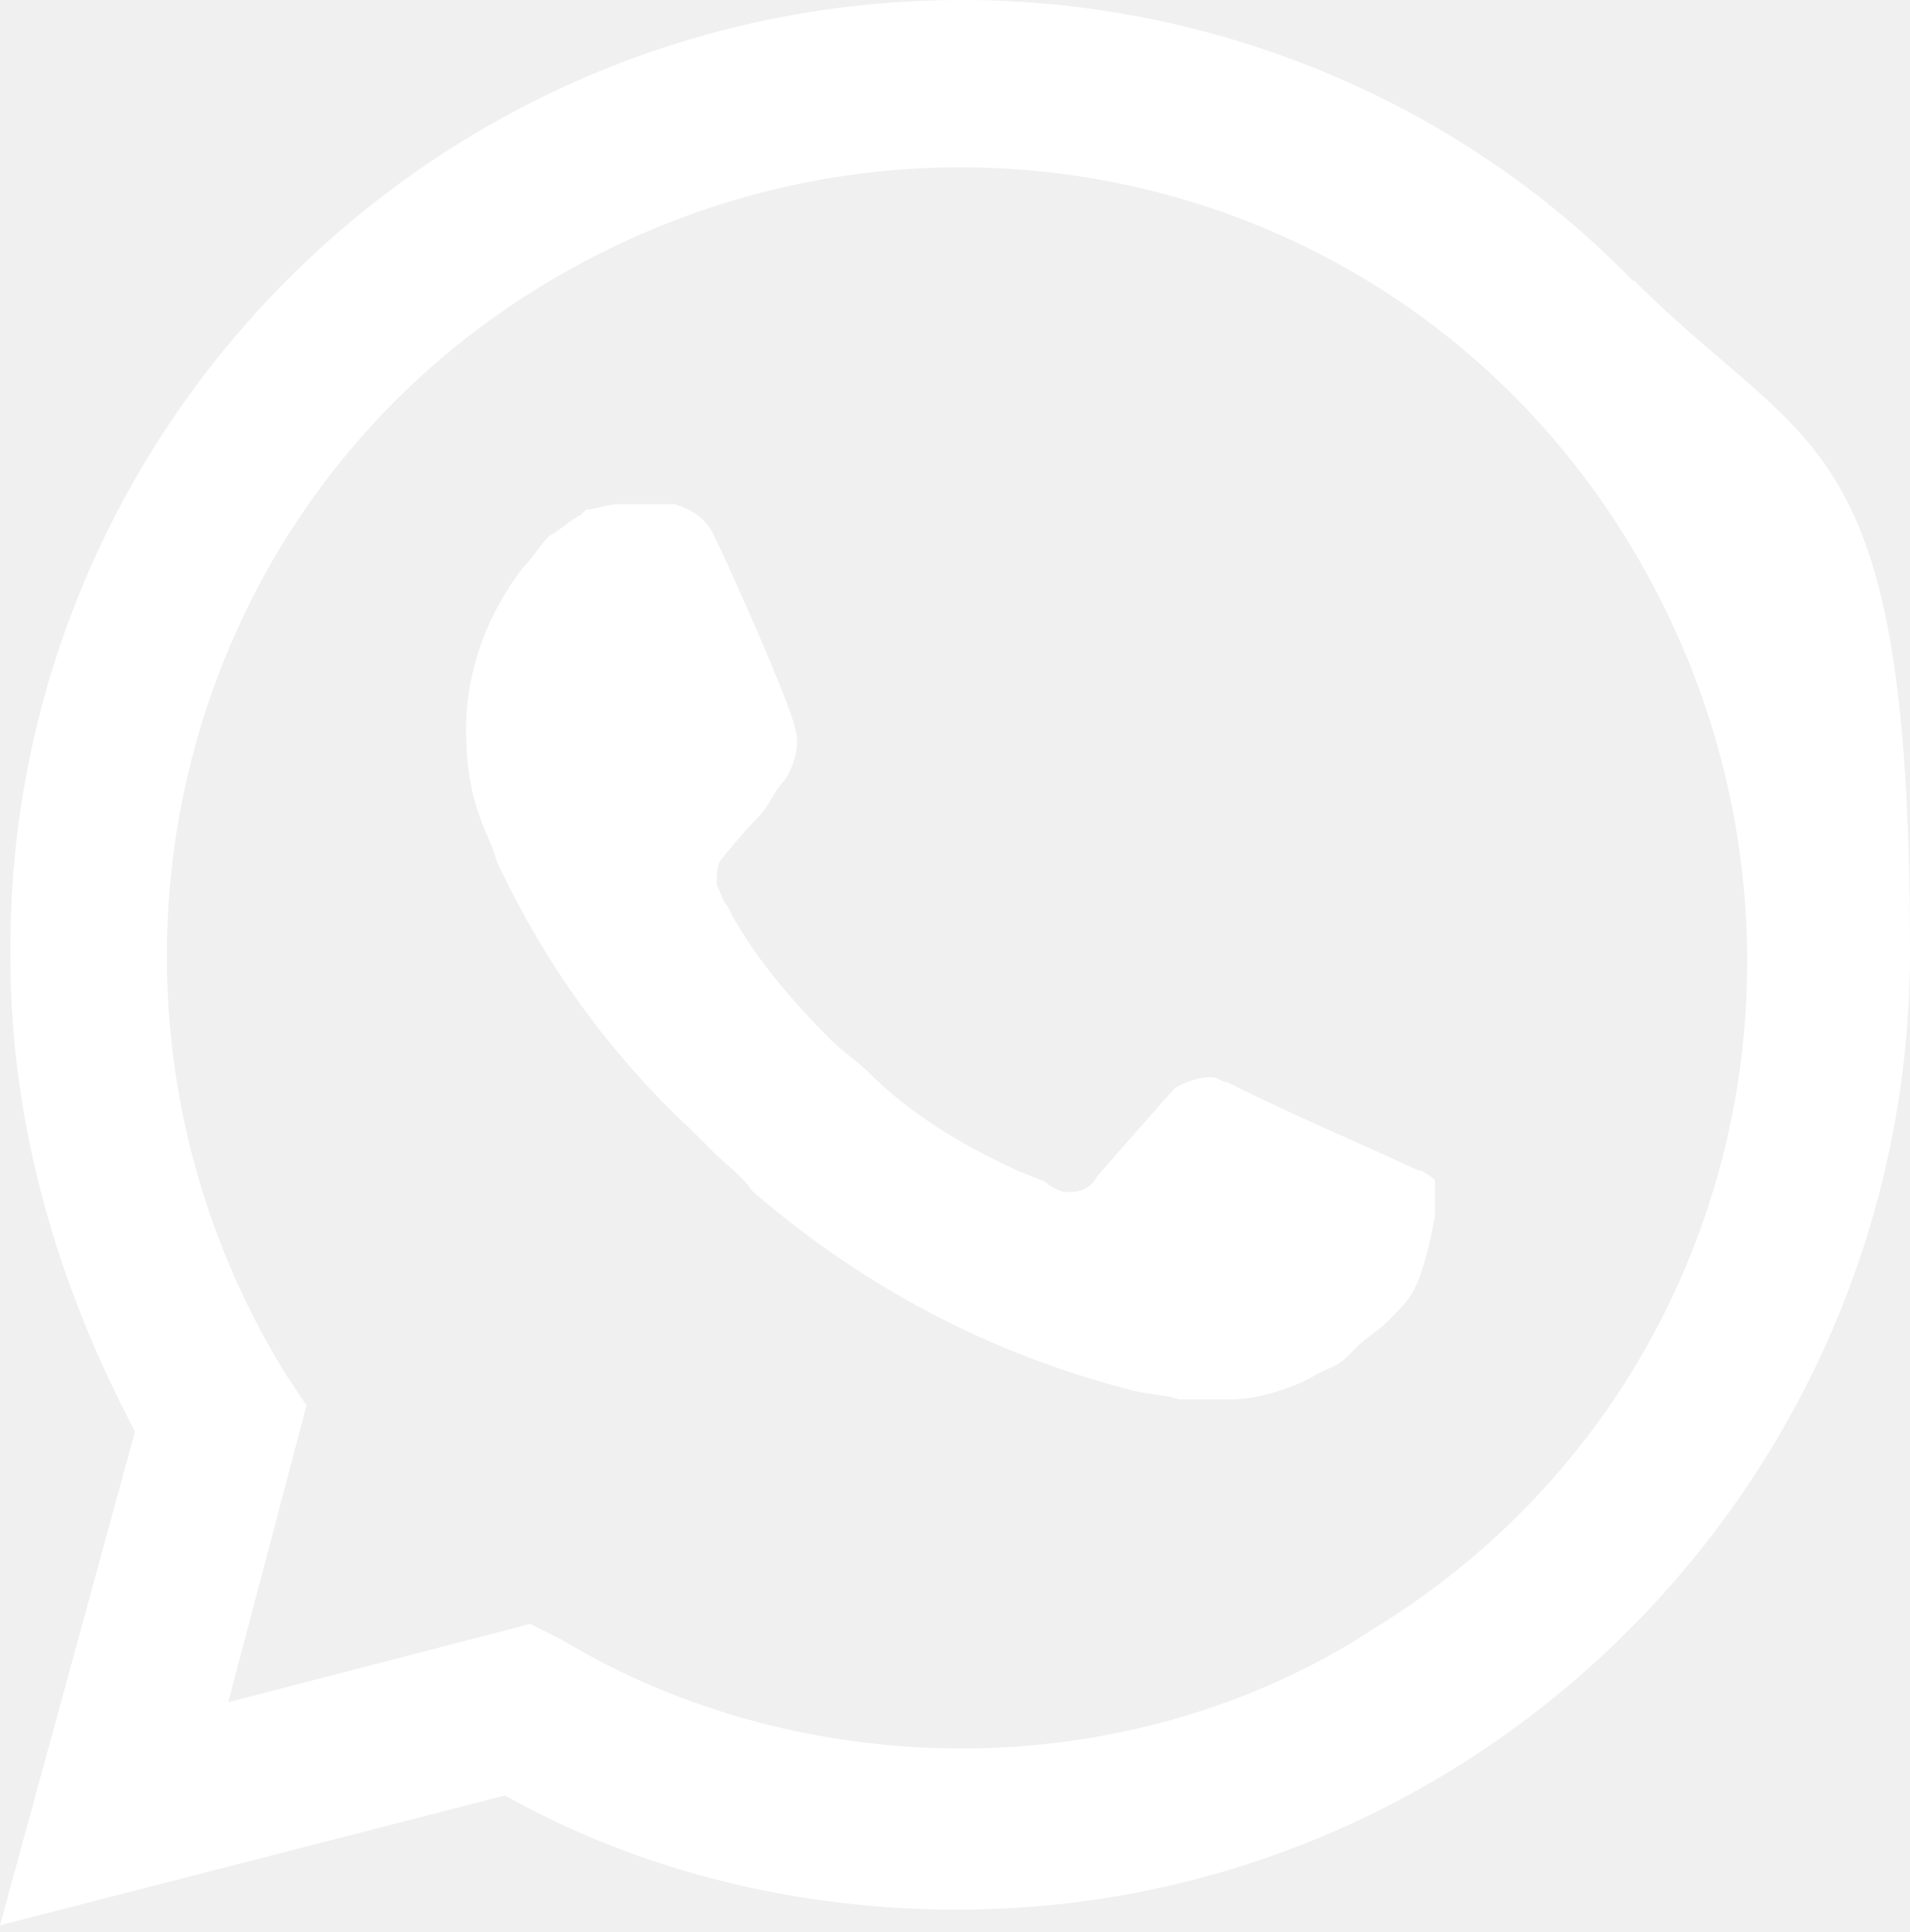
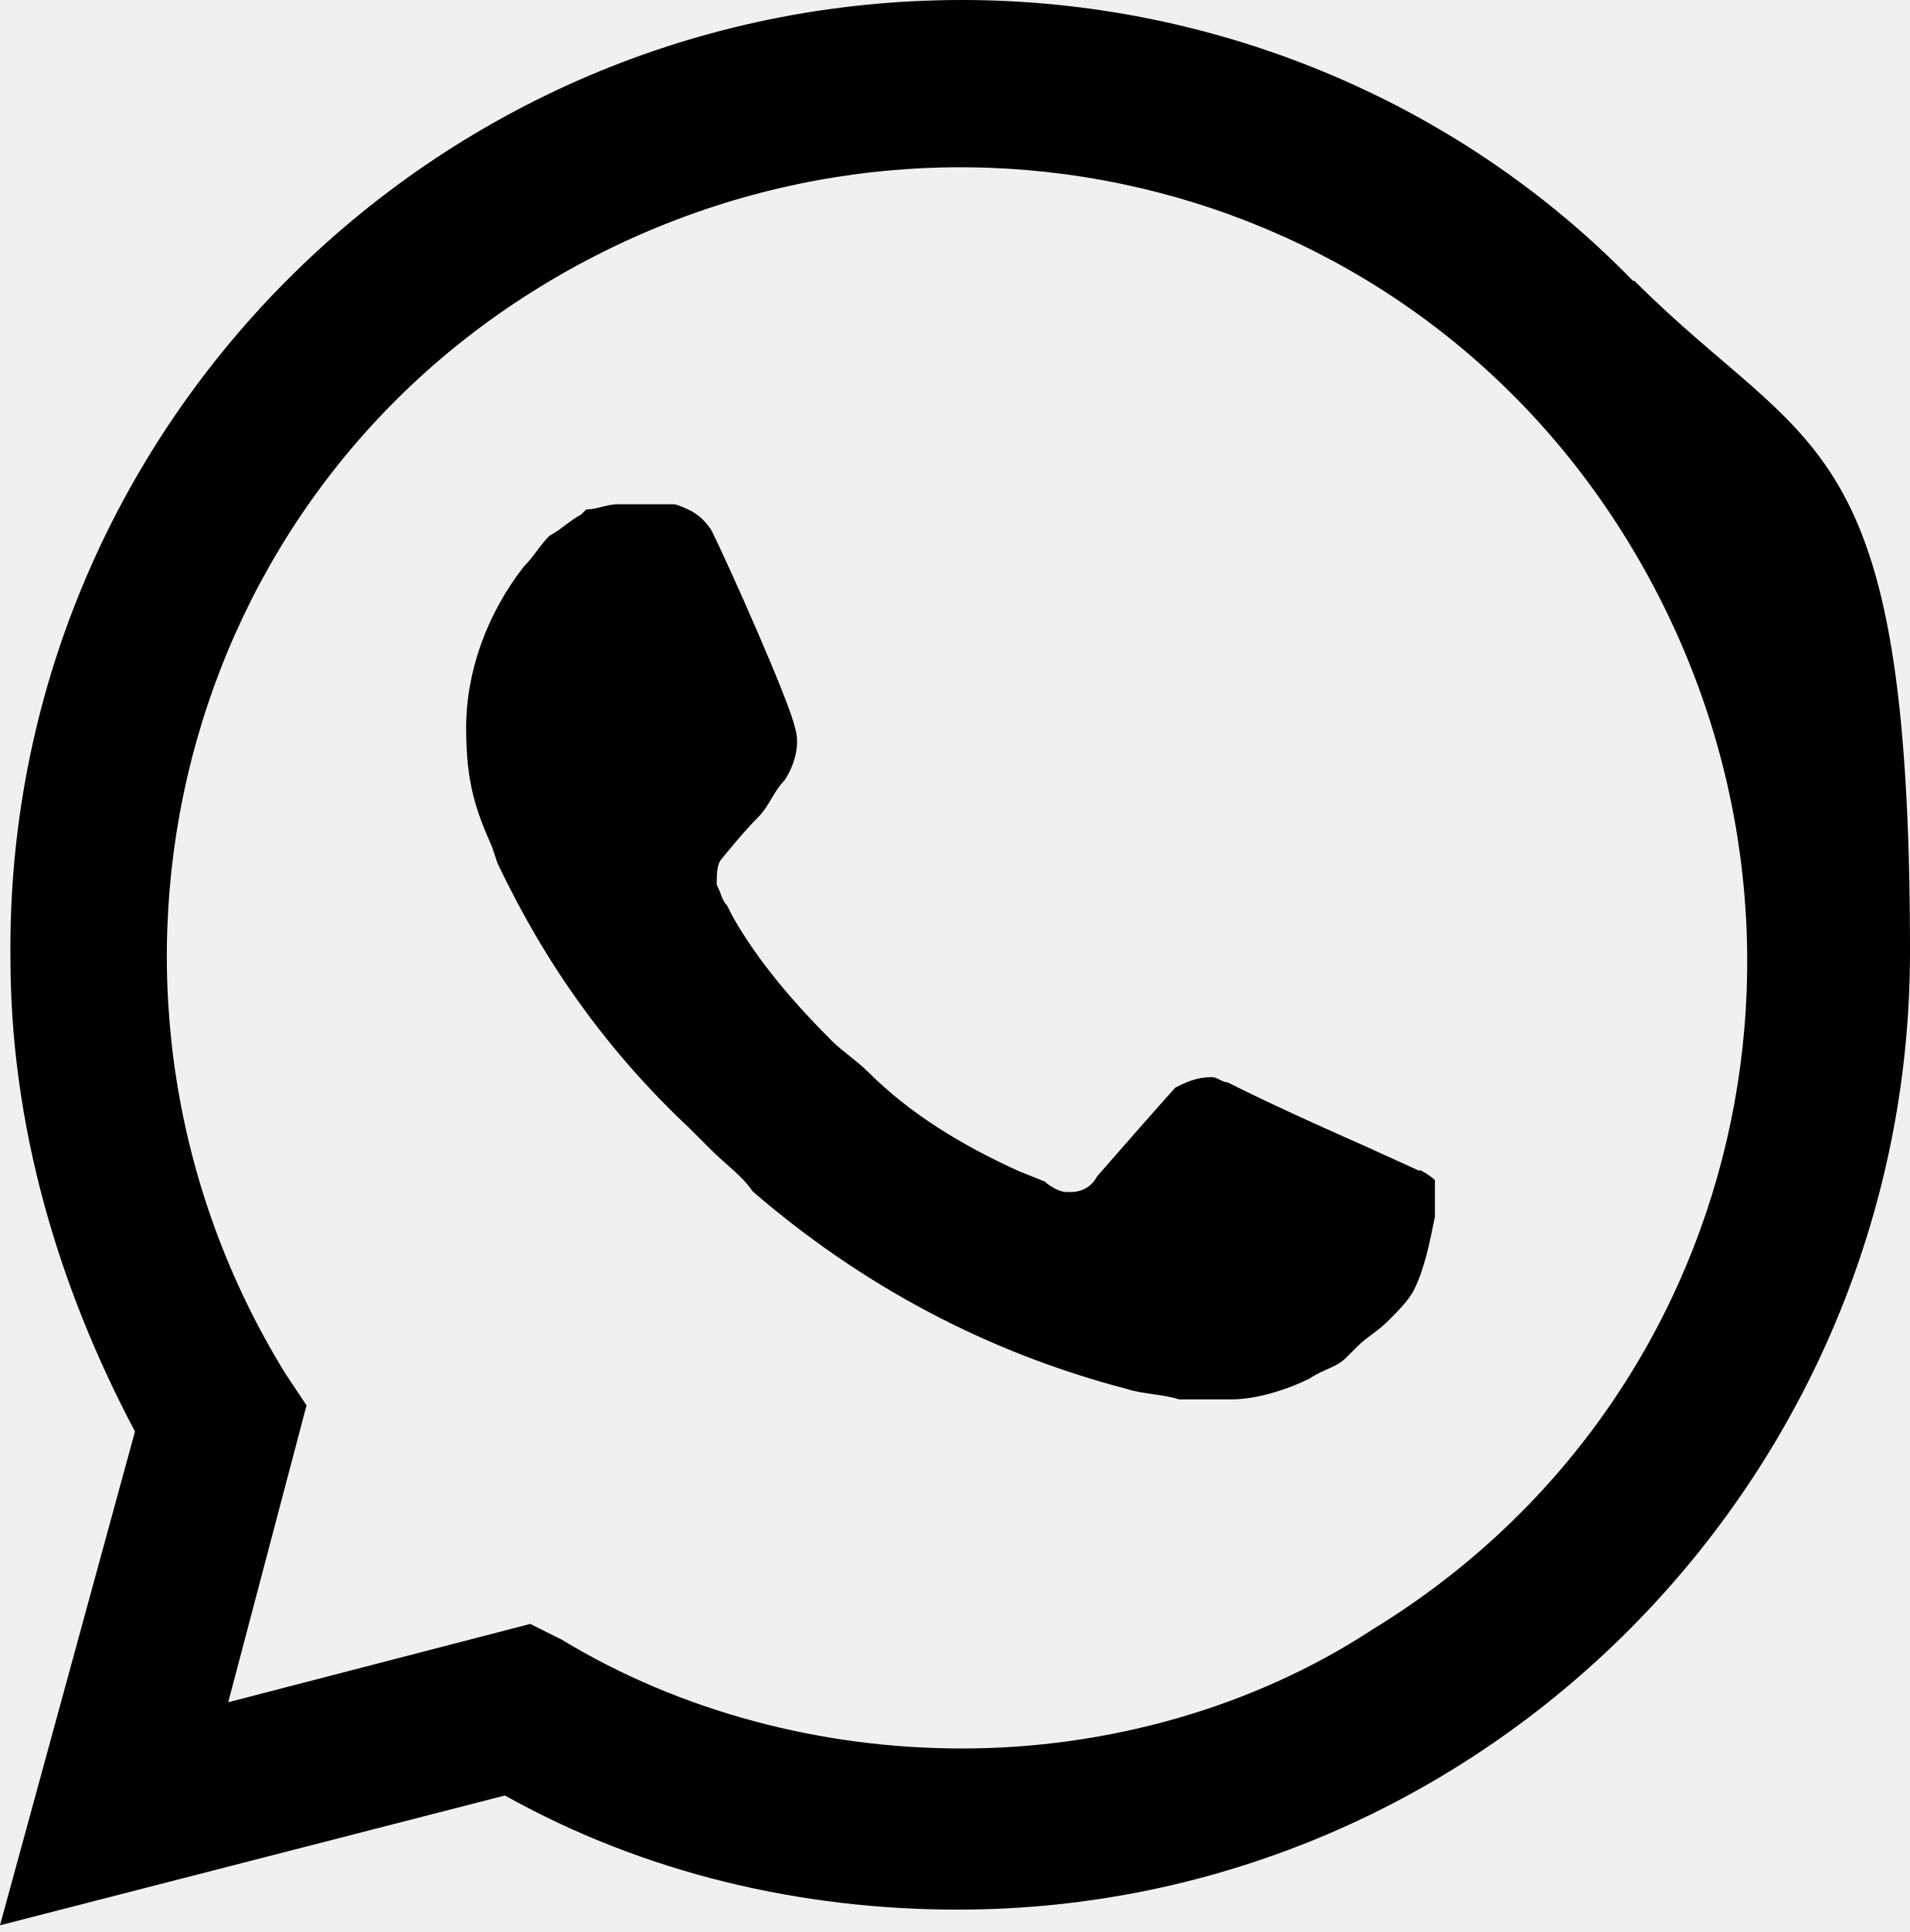
<svg xmlns="http://www.w3.org/2000/svg" id="Livello_1" width="256" height="259" version="1.1" viewBox="0 0 256 259">
-   <path d="M219,37.7C195.3,13.3,162.5,0,129,0,57.9,0,.7,57.9,1.4,128.4c0,22.3,6.3,43.9,16.7,63.5L0,258.1l67.7-17.4c18.8,10.5,39.8,15.3,60.7,15.3,70.5,0,127.7-57.9,127.7-128.4s-13.3-66.3-37-90h0ZM129,234.4c-18.8,0-37.7-4.9-53.7-14.6l-4.2-2.1-40.5,10.5,10.5-39.8-2.8-4.2C7.7,134.6,22.3,69.1,72.5,38.4c50.2-30.7,115.1-16,145.8,34.2,30.7,50.2,16,115.1-34.2,145.8-16,10.5-35.6,16-55.1,16h0ZM190.4,157l-7.7-3.5s-11.2-4.9-18.1-8.4c-.7,0-1.4-.7-2.1-.7-2.1,0-3.5.7-4.9,1.4,0,0-.7.7-10.5,11.9-.7,1.4-2.1,2.1-3.5,2.1h-.7c-.7,0-2.1-.7-2.8-1.4l-3.5-1.4c-7.7-3.5-14.6-7.7-20.2-13.3-1.4-1.4-3.5-2.8-4.9-4.2-4.9-4.9-9.8-10.5-13.3-16.7l-.7-1.4c-.7-.7-.7-1.4-1.4-2.8,0-1.4,0-2.8.7-3.5,0,0,2.8-3.5,4.9-5.6,1.4-1.4,2.1-3.5,3.5-4.9,1.4-2.1,2.1-4.9,1.4-7-.7-3.5-9.1-22.3-11.2-26.5-1.4-2.1-2.8-2.8-4.9-3.5h-7.7c-1.4,0-2.8.7-4.2.7l-.7.7c-1.4.7-2.8,2.1-4.2,2.8-1.4,1.4-2.1,2.8-3.5,4.2-4.9,6.3-7.7,14-7.7,21.6s1.4,11.2,3.5,16l.7,2.1c6.3,13.3,14.6,25.1,25.8,35.6l2.8,2.8c2.1,2.1,4.2,3.5,5.6,5.6,14.6,12.6,31.4,21.6,50.2,26.5,2.1.7,4.9.7,7,1.4h7c3.5,0,7.7-1.4,10.5-2.8,2.1-1.4,3.5-1.4,4.9-2.8l1.4-1.4c1.4-1.4,2.8-2.1,4.2-3.5s2.8-2.8,3.5-4.2c1.4-2.8,2.1-6.3,2.8-9.8v-4.9s-.7-.7-2.1-1.4h0Z" fill="#fff" />
+   <path d="M219,37.7C195.3,13.3,162.5,0,129,0,57.9,0,.7,57.9,1.4,128.4c0,22.3,6.3,43.9,16.7,63.5L0,258.1l67.7-17.4c18.8,10.5,39.8,15.3,60.7,15.3,70.5,0,127.7-57.9,127.7-128.4s-13.3-66.3-37-90h0ZM129,234.4c-18.8,0-37.7-4.9-53.7-14.6l-4.2-2.1-40.5,10.5,10.5-39.8-2.8-4.2C7.7,134.6,22.3,69.1,72.5,38.4c50.2-30.7,115.1-16,145.8,34.2,30.7,50.2,16,115.1-34.2,145.8-16,10.5-35.6,16-55.1,16h0ZM190.4,157l-7.7-3.5s-11.2-4.9-18.1-8.4c-.7,0-1.4-.7-2.1-.7-2.1,0-3.5.7-4.9,1.4,0,0-.7.7-10.5,11.9-.7,1.4-2.1,2.1-3.5,2.1h-.7c-.7,0-2.1-.7-2.8-1.4l-3.5-1.4c-7.7-3.5-14.6-7.7-20.2-13.3-1.4-1.4-3.5-2.8-4.9-4.2-4.9-4.9-9.8-10.5-13.3-16.7l-.7-1.4c-.7-.7-.7-1.4-1.4-2.8,0-1.4,0-2.8.7-3.5,0,0,2.8-3.5,4.9-5.6,1.4-1.4,2.1-3.5,3.5-4.9,1.4-2.1,2.1-4.9,1.4-7-.7-3.5-9.1-22.3-11.2-26.5-1.4-2.1-2.8-2.8-4.9-3.5h-7.7c-1.4,0-2.8.7-4.2.7l-.7.7c-1.4.7-2.8,2.1-4.2,2.8-1.4,1.4-2.1,2.8-3.5,4.2-4.9,6.3-7.7,14-7.7,21.6s1.4,11.2,3.5,16l.7,2.1c6.3,13.3,14.6,25.1,25.8,35.6l2.8,2.8c2.1,2.1,4.2,3.5,5.6,5.6,14.6,12.6,31.4,21.6,50.2,26.5,2.1.7,4.9.7,7,1.4h7c3.5,0,7.7-1.4,10.5-2.8,2.1-1.4,3.5-1.4,4.9-2.8l1.4-1.4c1.4-1.4,2.8-2.1,4.2-3.5s2.8-2.8,3.5-4.2c1.4-2.8,2.1-6.3,2.8-9.8v-4.9s-.7-.7-2.1-1.4h0Z" fill="currentColor" />
</svg>
